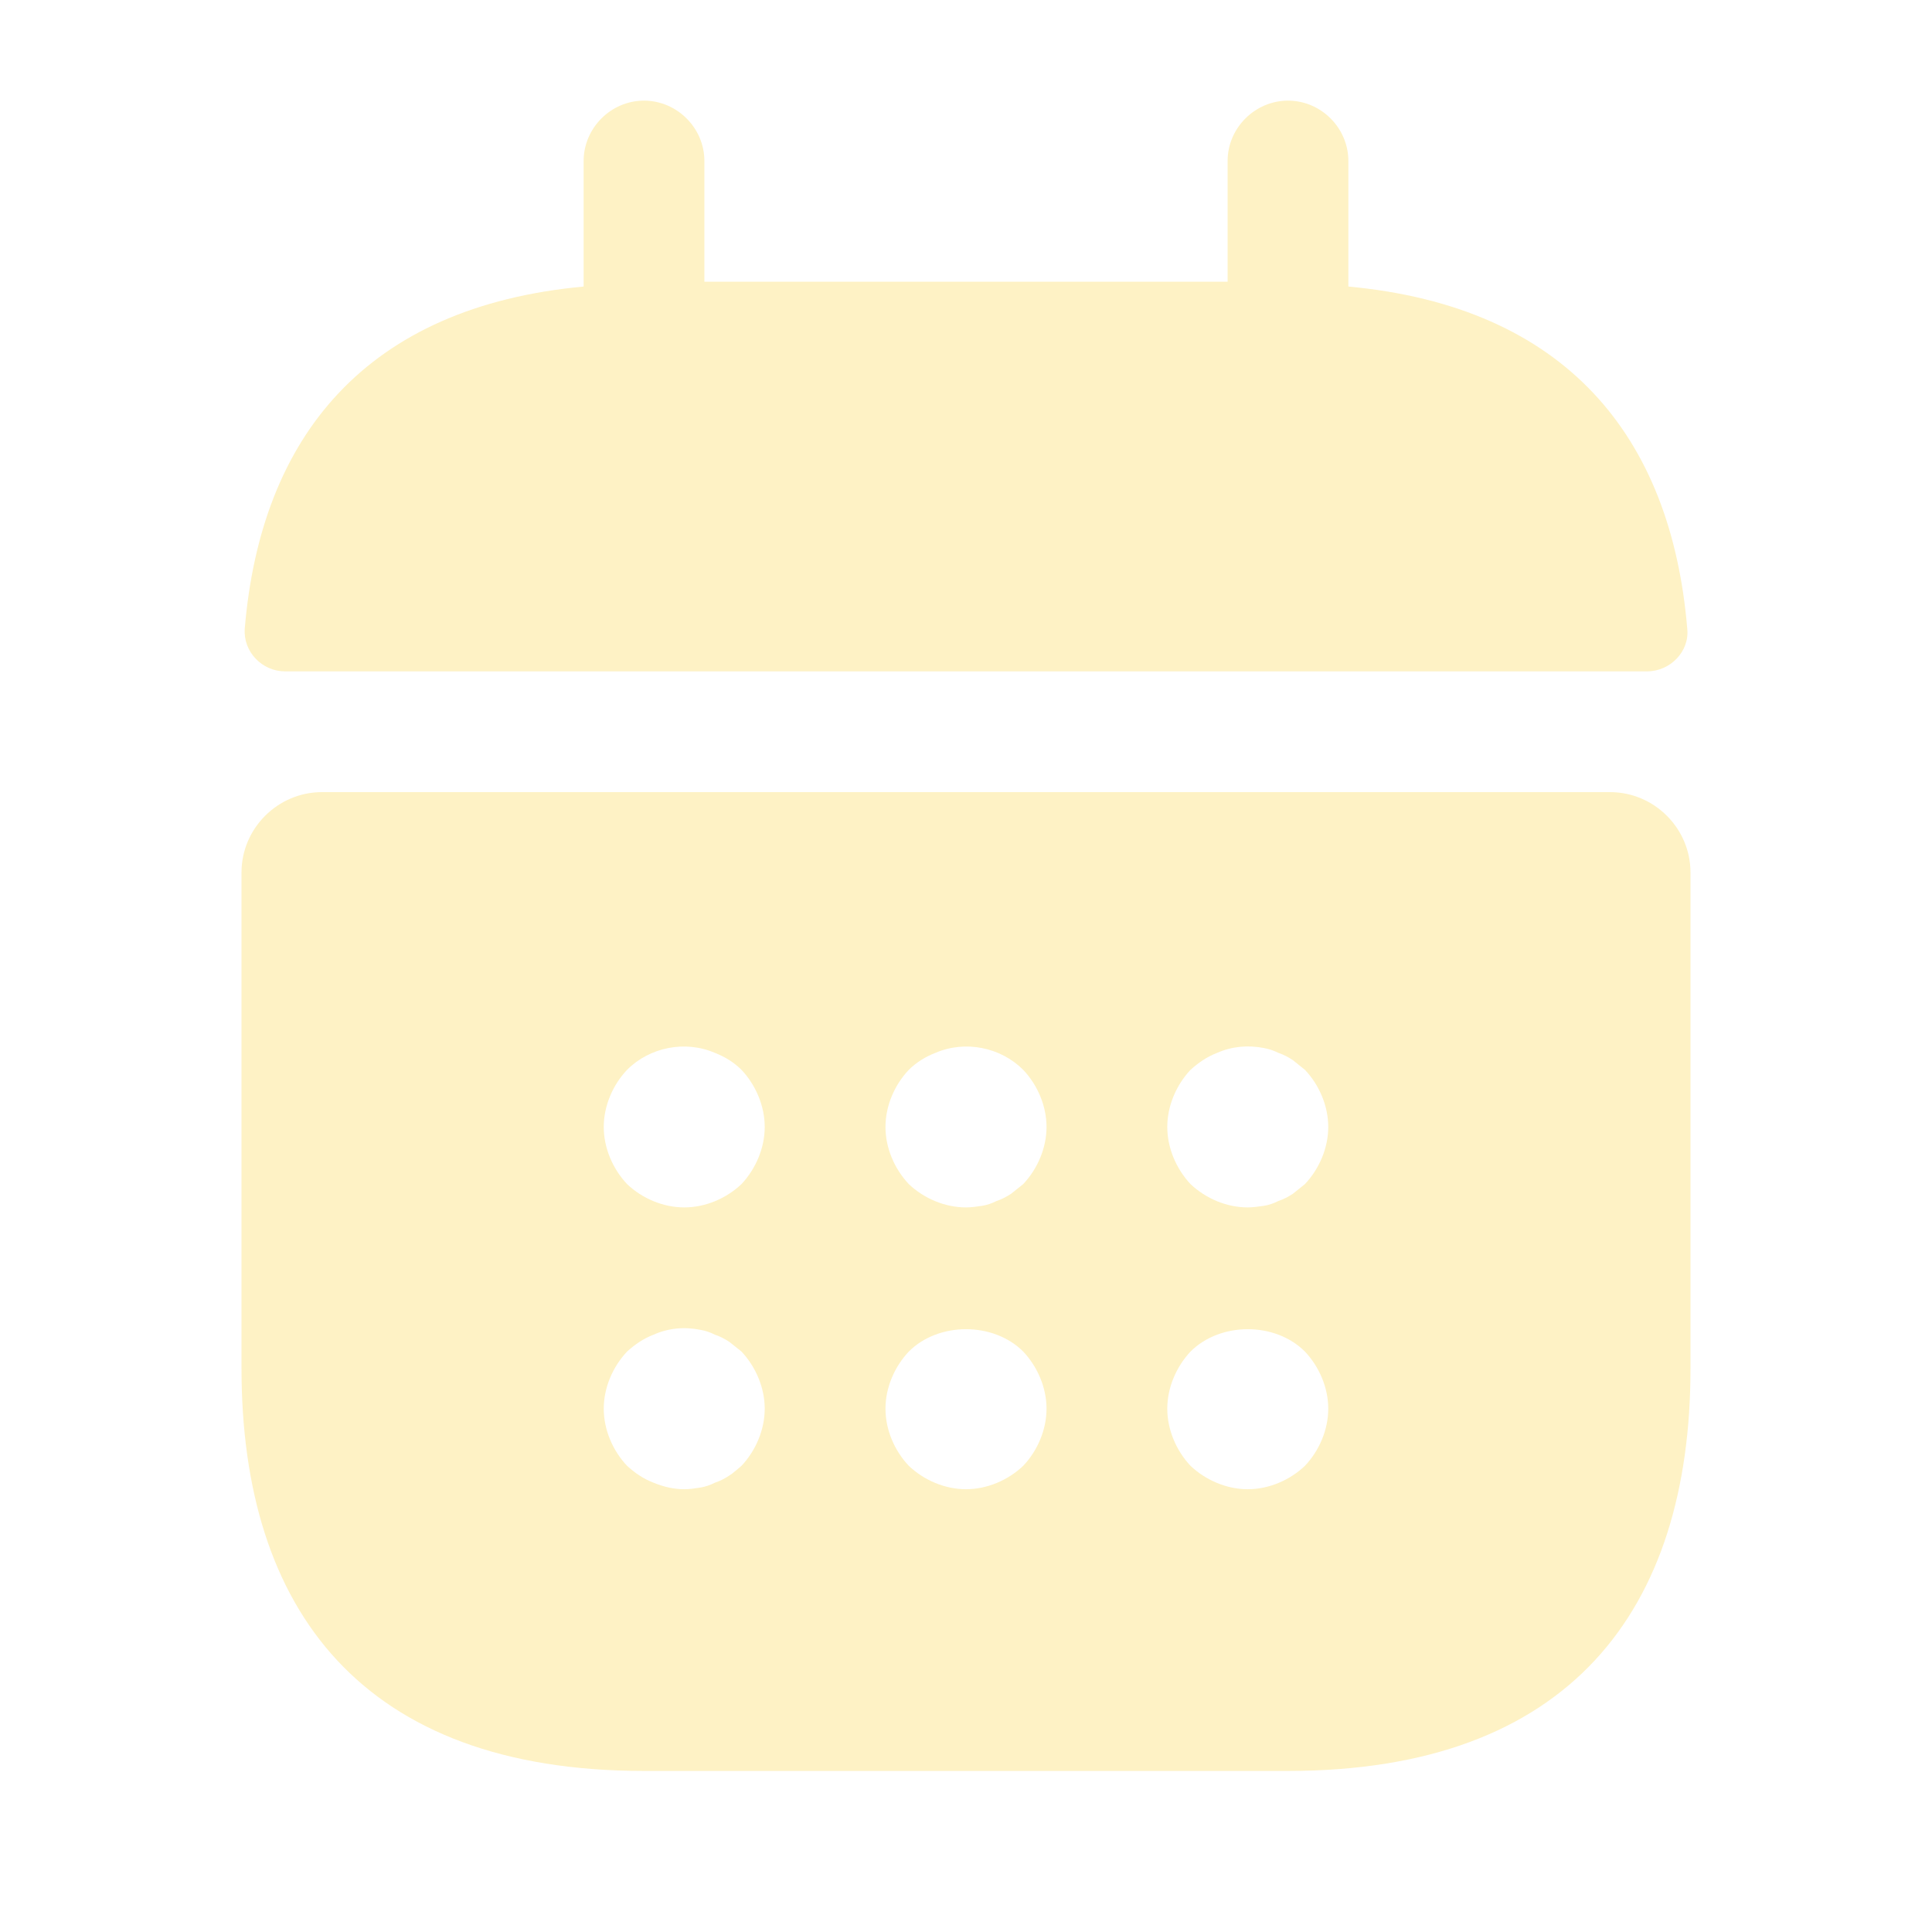
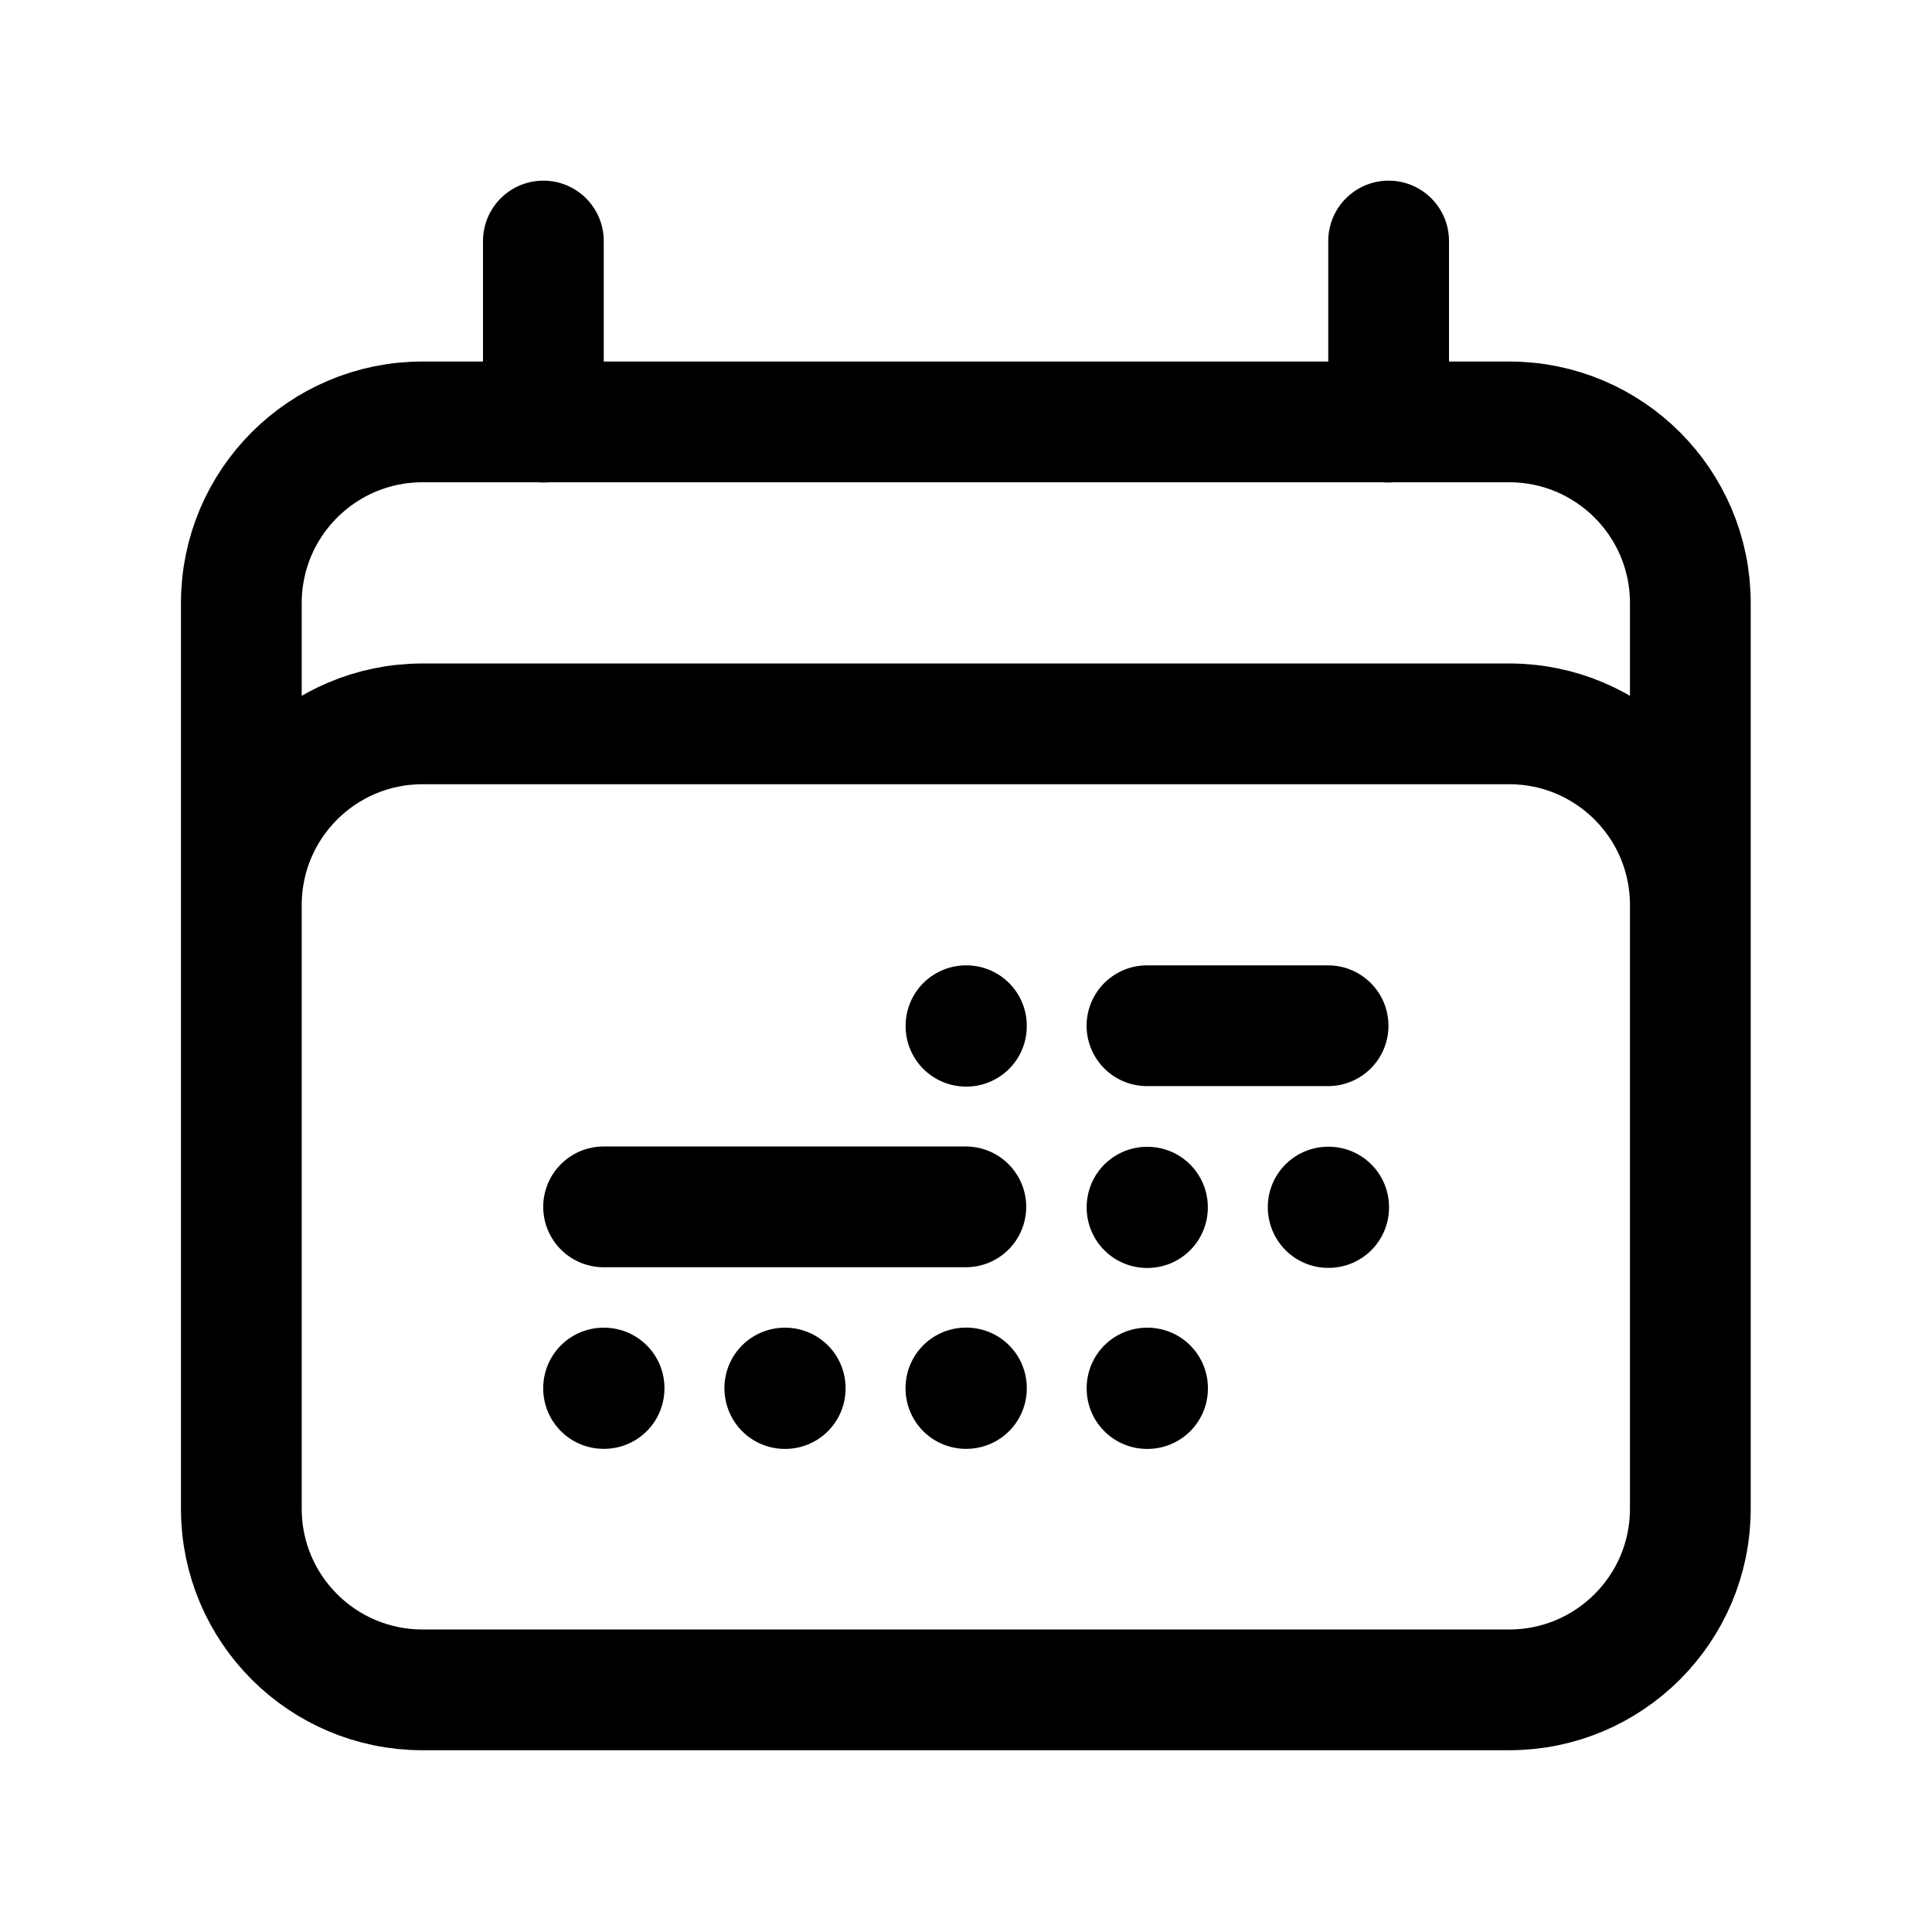
- <svg xmlns="http://www.w3.org/2000/svg" width="22" height="22" viewBox="0 0 22 22" fill="none">
-   <path d="M15.354 3.263V1.833C15.354 1.457 15.043 1.146 14.667 1.146C14.291 1.146 13.979 1.457 13.979 1.833V3.208H8.021V1.833C8.021 1.457 7.709 1.146 7.333 1.146C6.958 1.146 6.646 1.457 6.646 1.833V3.263C4.171 3.492 2.97 4.968 2.787 7.159C2.768 7.425 2.988 7.645 3.245 7.645H18.755C19.021 7.645 19.241 7.416 19.213 7.159C19.03 4.968 17.829 3.492 15.354 3.263Z" fill="#FEF2C5" />
-   <path d="M18.333 9.02H3.667C3.163 9.02 2.75 9.432 2.75 9.936V15.583C2.75 18.333 4.125 20.166 7.333 20.166H14.667C17.875 20.166 19.25 18.333 19.25 15.583V9.936C19.25 9.432 18.837 9.02 18.333 9.02ZM8.443 16.692C8.397 16.729 8.351 16.774 8.305 16.802C8.25 16.839 8.195 16.866 8.14 16.884C8.085 16.912 8.03 16.93 7.975 16.939C7.911 16.949 7.856 16.958 7.792 16.958C7.673 16.958 7.553 16.93 7.443 16.884C7.324 16.839 7.232 16.774 7.141 16.692C6.976 16.518 6.875 16.279 6.875 16.041C6.875 15.803 6.976 15.565 7.141 15.39C7.232 15.308 7.324 15.244 7.443 15.198C7.608 15.124 7.792 15.106 7.975 15.143C8.03 15.152 8.085 15.17 8.14 15.198C8.195 15.216 8.25 15.244 8.305 15.28C8.351 15.317 8.397 15.354 8.443 15.39C8.607 15.565 8.708 15.803 8.708 16.041C8.708 16.279 8.607 16.518 8.443 16.692ZM8.443 13.484C8.268 13.649 8.03 13.749 7.792 13.749C7.553 13.749 7.315 13.649 7.141 13.484C6.976 13.309 6.875 13.071 6.875 12.833C6.875 12.595 6.976 12.356 7.141 12.182C7.397 11.925 7.801 11.843 8.14 11.989C8.259 12.035 8.36 12.1 8.443 12.182C8.607 12.356 8.708 12.595 8.708 12.833C8.708 13.071 8.607 13.309 8.443 13.484ZM11.651 16.692C11.477 16.857 11.238 16.958 11 16.958C10.762 16.958 10.523 16.857 10.349 16.692C10.184 16.518 10.083 16.279 10.083 16.041C10.083 15.803 10.184 15.565 10.349 15.39C10.688 15.051 11.312 15.051 11.651 15.39C11.816 15.565 11.917 15.803 11.917 16.041C11.917 16.279 11.816 16.518 11.651 16.692ZM11.651 13.484C11.605 13.52 11.559 13.557 11.513 13.594C11.458 13.63 11.403 13.658 11.348 13.676C11.293 13.704 11.238 13.722 11.183 13.731C11.119 13.74 11.064 13.749 11 13.749C10.762 13.749 10.523 13.649 10.349 13.484C10.184 13.309 10.083 13.071 10.083 12.833C10.083 12.595 10.184 12.356 10.349 12.182C10.432 12.1 10.533 12.035 10.652 11.989C10.991 11.843 11.394 11.925 11.651 12.182C11.816 12.356 11.917 12.595 11.917 12.833C11.917 13.071 11.816 13.309 11.651 13.484ZM14.859 16.692C14.685 16.857 14.447 16.958 14.208 16.958C13.97 16.958 13.732 16.857 13.557 16.692C13.393 16.518 13.292 16.279 13.292 16.041C13.292 15.803 13.393 15.565 13.557 15.39C13.897 15.051 14.52 15.051 14.859 15.39C15.024 15.565 15.125 15.803 15.125 16.041C15.125 16.279 15.024 16.518 14.859 16.692ZM14.859 13.484C14.813 13.52 14.768 13.557 14.722 13.594C14.667 13.63 14.612 13.658 14.557 13.676C14.502 13.704 14.447 13.722 14.392 13.731C14.328 13.74 14.263 13.749 14.208 13.749C13.97 13.749 13.732 13.649 13.557 13.484C13.393 13.309 13.292 13.071 13.292 12.833C13.292 12.595 13.393 12.356 13.557 12.182C13.649 12.1 13.741 12.035 13.86 11.989C14.025 11.916 14.208 11.898 14.392 11.934C14.447 11.944 14.502 11.962 14.557 11.989C14.612 12.008 14.667 12.035 14.722 12.072C14.768 12.109 14.813 12.145 14.859 12.182C15.024 12.356 15.125 12.595 15.125 12.833C15.125 13.071 15.024 13.309 14.859 13.484Z" fill="#FEF2C5" />
+ <svg xmlns="http://www.w3.org/2000/svg" fill="none" viewBox="0 0 24 24" stroke-width="1.5" stroke="currentColor" class="size-6">
+   <path stroke-linecap="round" stroke-linejoin="round" d="M6.75 2.994v2.25m10.5-2.25v2.25m-14.252 13.5V7.491a2.25 2.25 0 0 1 2.25-2.25h13.5a2.25 2.25 0 0 1 2.25 2.25v11.251m-18 0a2.25 2.25 0 0 0 2.25 2.25h13.5a2.25 2.25 0 0 0 2.25-2.25m-18 0v-7.5a2.25 2.25 0 0 1 2.25-2.25h13.5a2.25 2.25 0 0 1 2.25 2.25v7.5m-6.75-6h2.25m-9 2.25h4.5m.002-2.25h.005v.006H12v-.006Zm-.001 4.5h.006v.006h-.006v-.005Zm-2.25.001h.005v.006H9.75v-.006Zm-2.25 0h.005v.005h-.006v-.005Zm6.75-2.247h.005v.005h-.005v-.005Zm0 2.247h.006v.006h-.006v-.006Zm2.25-2.248h.006V15H16.5v-.005Z" />
</svg>
